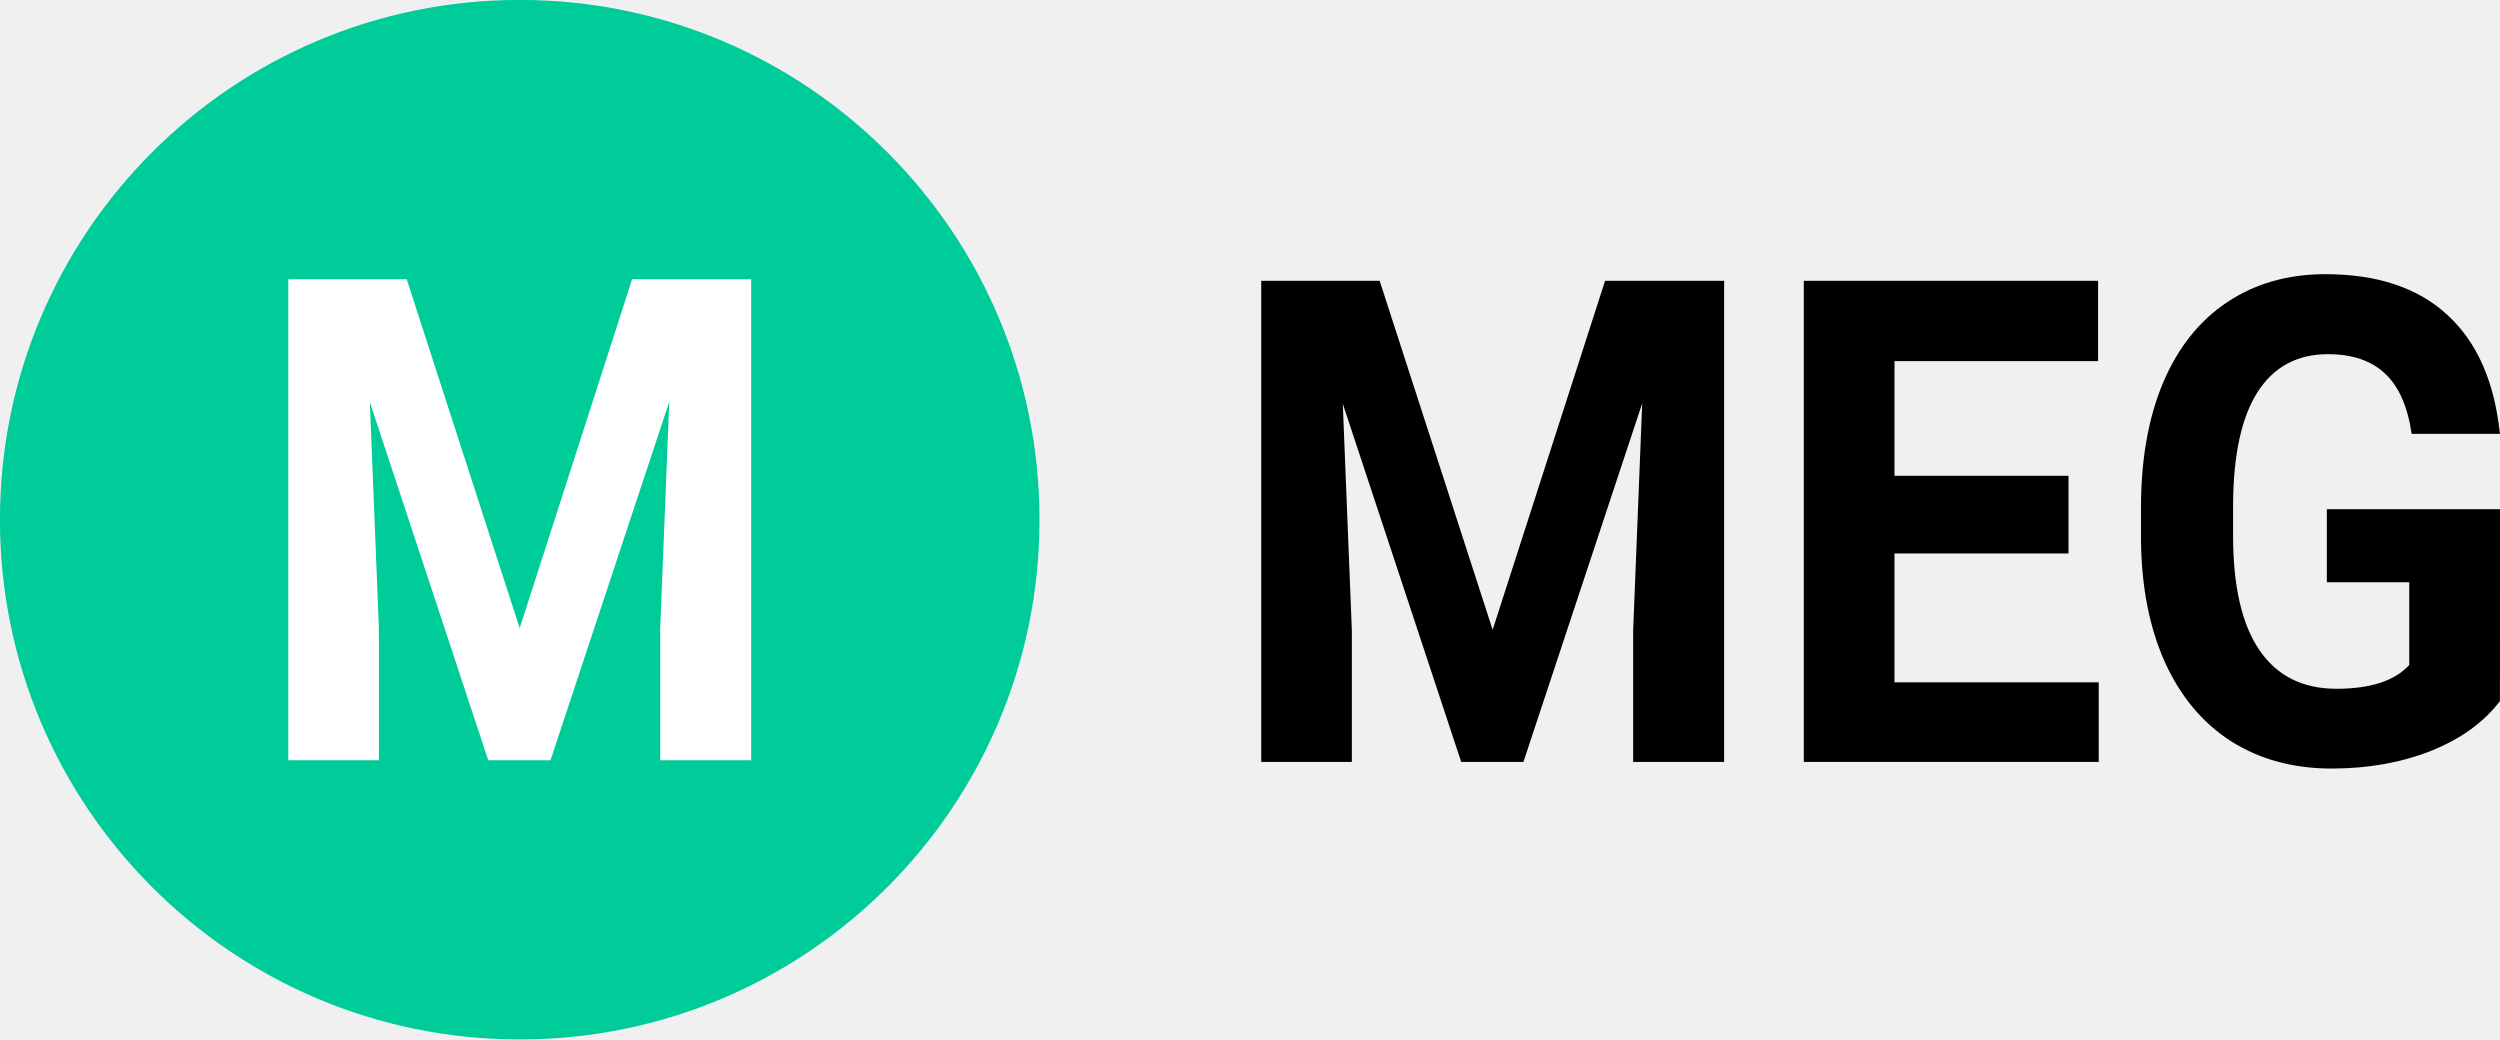
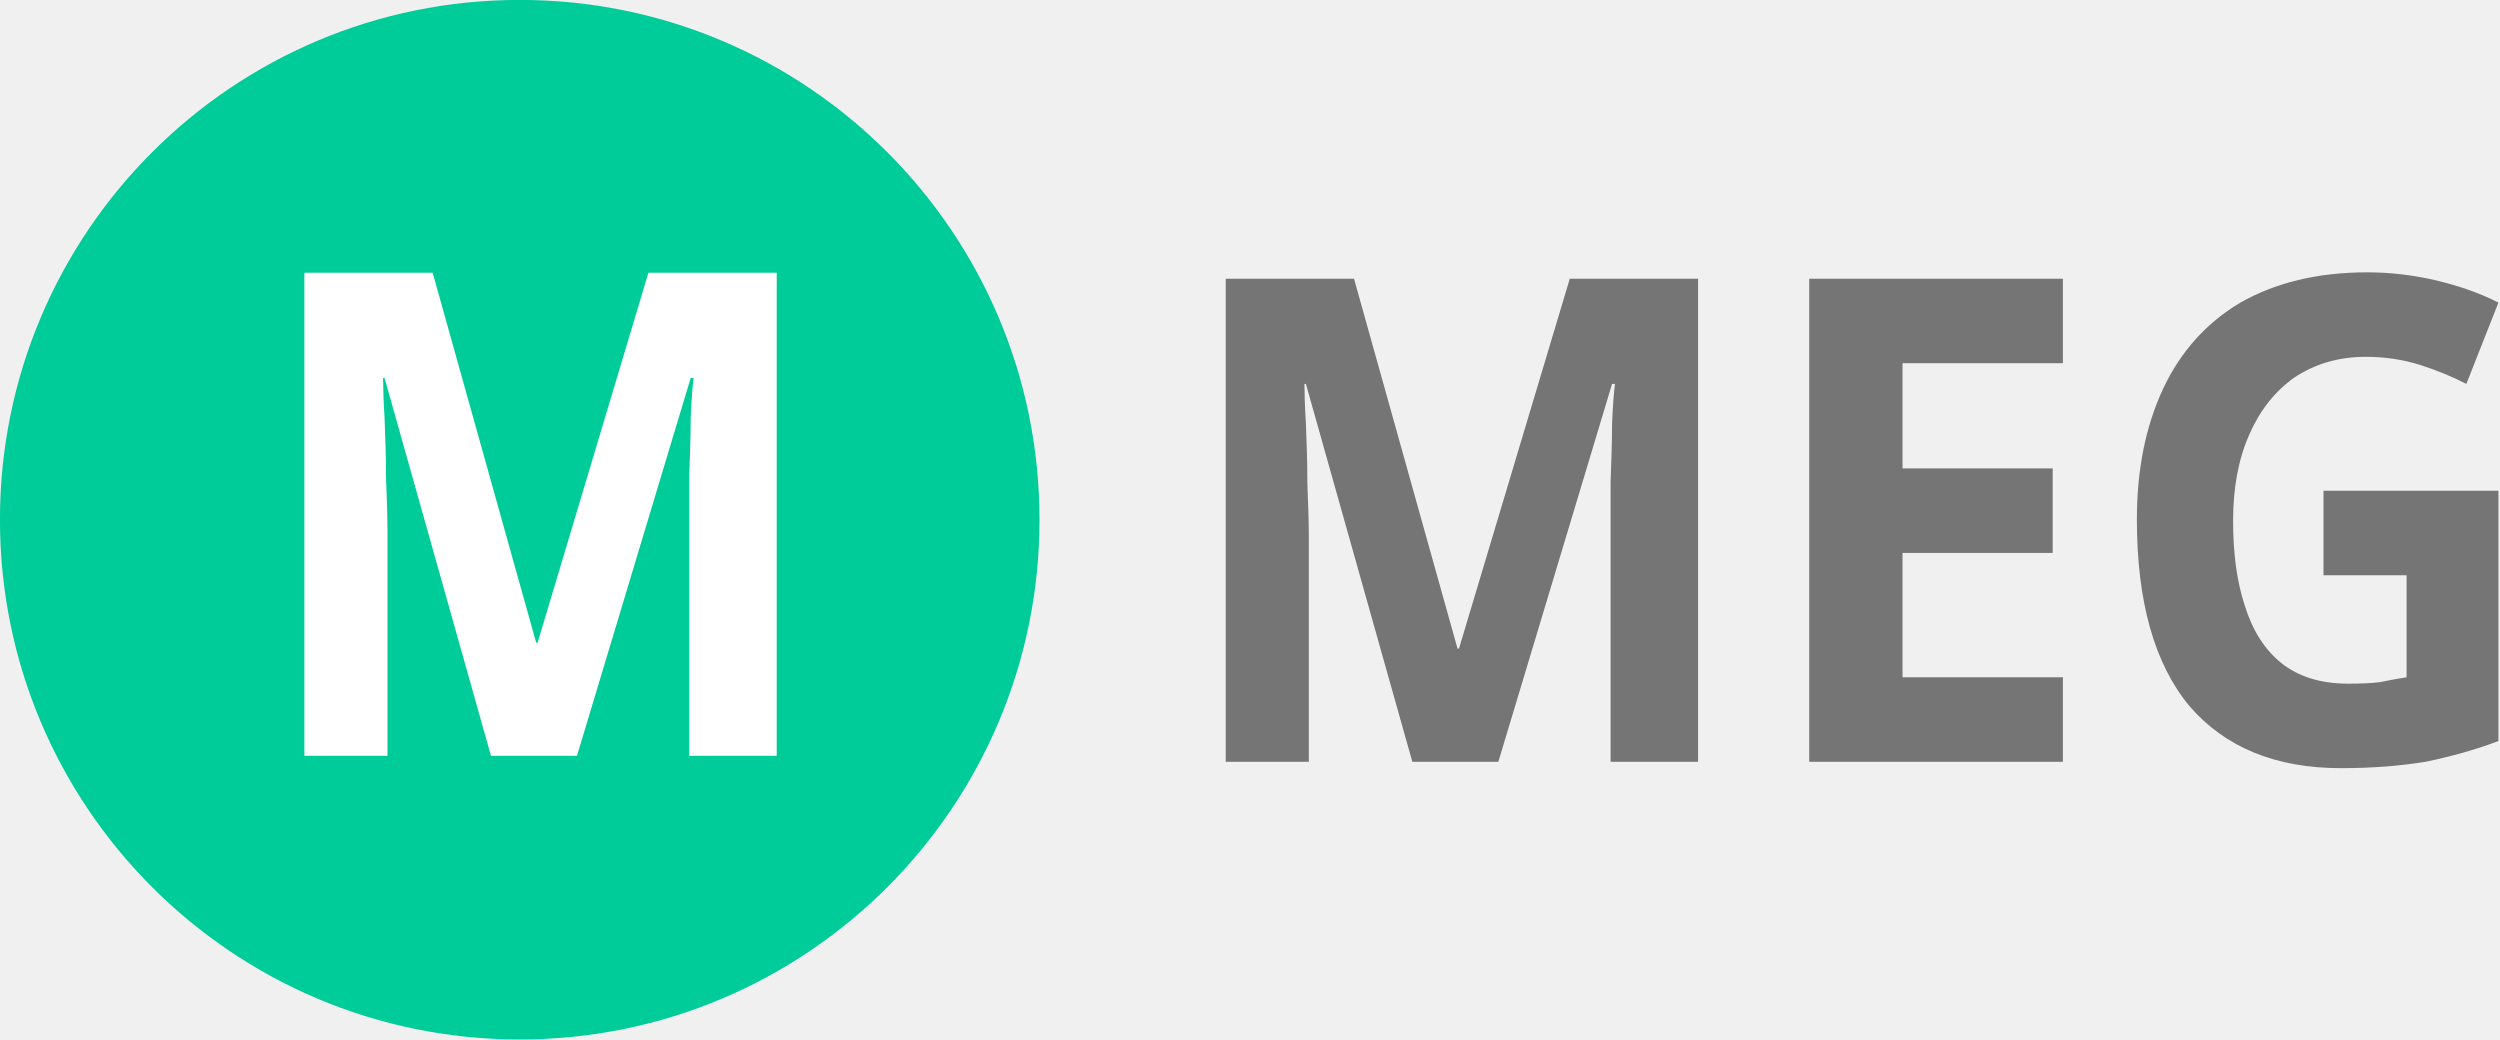
- <svg xmlns="http://www.w3.org/2000/svg" width="25.622mm" height="10.653mm" viewBox="0 0 25.622 10.653" version="1.1" id="svg8">
-   <defs id="defs2" />
-   <g id="layer1" transform="translate(-74.17097,-100.323)">
-     <g transform="translate(38.6525,26.06619)" id="layer1-1">
-       <path style="opacity:1;fill:#00cc99;fill-opacity:1;stroke:none;stroke-width:0.253;stroke-opacity:1" d="m 46.172,79.583 a 5.327,5.327 0 0 1 -5.327,5.327 5.327,5.327 0 0 1 -5.327,-5.327 5.327,5.327 0 0 1 5.327,-5.327 5.327,5.327 0 0 1 5.327,5.327 z" id="path826" />
-       <g aria-label="MEG" transform="scale(0.9562349,1.045768)" style="font-style:normal;font-weight:normal;font-size:6.632px;line-height:1.25;font-family:sans-serif;letter-spacing:0px;word-spacing:0px;fill:#000000;fill-opacity:1;stroke:none;stroke-width:0.166" id="text830">
-         <path d="m 51.931,73.759 1.211,3.42 1.205,-3.42 h 1.276 v 4.715 h -0.975 v -1.289 l 0.097,-2.225 -1.273,3.514 h -0.667 l -1.269,-3.51 0.097,2.221 v 1.289 h -0.971 v -4.715 z" style="font-style:normal;font-variant:normal;font-weight:bold;font-stretch:normal;font-family:Roboto;-inkscape-font-specification:'Roboto Bold';stroke-width:0.166" id="path875" />
-         <path d="M 59.314,76.431 H 57.449 v 1.263 h 2.189 v 0.78 h -3.161 v -4.715 h 3.154 v 0.787 H 57.449 v 1.124 h 1.865 z" style="font-style:normal;font-variant:normal;font-weight:bold;font-stretch:normal;font-family:Roboto;-inkscape-font-specification:'Roboto Bold';stroke-width:0.166" id="path877" />
-         <path d="m 63.938,77.878 q -0.262,0.314 -0.742,0.489 -0.479,0.172 -1.062,0.172 -0.612,0 -1.075,-0.266 -0.46,-0.269 -0.712,-0.777 -0.249,-0.508 -0.256,-1.195 v -0.321 q 0,-0.706 0.236,-1.221 0.24,-0.518 0.687,-0.79 0.45,-0.275 1.052,-0.275 0.839,0 1.312,0.402 0.473,0.398 0.56,1.163 h -0.946 q -0.065,-0.405 -0.288,-0.593 -0.22,-0.188 -0.609,-0.188 -0.495,0 -0.755,0.372 -0.259,0.372 -0.262,1.107 v 0.301 q 0,0.742 0.282,1.12 0.282,0.379 0.826,0.379 0.547,0 0.78,-0.233 V 76.713 H 62.083 v -0.716 h 1.856 z" style="font-style:normal;font-variant:normal;font-weight:bold;font-stretch:normal;font-family:Roboto;-inkscape-font-specification:'Roboto Bold';stroke-width:0.166" id="path879" />
-       </g>
-       <g aria-label=" " style="font-style:normal;font-weight:normal;font-size:10.583px;line-height:1.25;font-family:sans-serif;letter-spacing:0px;word-spacing:0px;fill:#000000;fill-opacity:1;stroke:none;stroke-width:0.265" id="text834" />
-       <g aria-label="M" transform="scale(0.9562349,1.045768)" style="font-style:normal;font-weight:normal;font-size:6.632px;line-height:1.25;font-family:sans-serif;letter-spacing:0px;word-spacing:0px;fill:#000000;fill-opacity:1;stroke:none;stroke-width:0.166" id="text830-4">
-         <path d="m 41.503,73.743 1.211,3.42 1.205,-3.42 h 1.276 v 4.715 h -0.975 v -1.289 l 0.097,-2.225 -1.273,3.514 h -0.667 l -1.269,-3.51 0.097,2.221 v 1.289 H 40.234 V 73.743 Z" style="font-style:normal;font-variant:normal;font-weight:bold;font-stretch:normal;font-family:Roboto;-inkscape-font-specification:'Roboto Bold';fill:#ffffff;stroke-width:0.166" id="path883" />
-       </g>
-     </g>
+ <svg xmlns="http://www.w3.org/2000/svg" xmlns:ns1="http://www.openswatchbook.org/uri/2009/osb" width="25.622mm" height="10.653mm" viewBox="0 0 25.622 10.653" version="1.1" id="svg8">
+   <defs id="defs2">
+     <linearGradient id="linearGradient9958" ns1:paint="solid">
+       <stop style="stop-color:#000000;stop-opacity:1;" offset="0" id="stop9956" />
+     </linearGradient>
+     <linearGradient id="linearGradient9916" ns1:paint="solid">
+       <stop style="stop-color:#070000;stop-opacity:1;" offset="0" id="stop9914" />
+     </linearGradient>
+   </defs>
+   <g id="layer1" transform="translate(-35.51846,-74.25678)">
+     <circle style="opacity:1;fill:#00cc99;fill-opacity:1;stroke:none;stroke-width:0.253;stroke-opacity:1" id="path826" cx="40.845" cy="79.583" r="5.327" />
+     <text xml:space="preserve" style="font-style:normal;font-weight:normal;font-size:6.632px;line-height:1.25;font-family:sans-serif;letter-spacing:0px;word-spacing:0px;fill:#4b4b4b;fill-opacity:1;fill-rule:nonzero;stroke:none;stroke-width:0.166;stroke-miterlimit:4;stroke-dasharray:0.166, 0.166;stroke-dashoffset:0;" x="49.687" y="78.474" id="text830" transform="scale(0.9562349,1.045768)">
+       <tspan id="tspan828" x="49.687" y="78.474" style="font-style:normal;font-variant:normal;font-weight:600;font-stretch:normal;font-family:Poppins;-inkscape-font-specification:'Poppins Semi-Bold';fill:#757575;fill-opacity:1;fill-rule:nonzero;stroke-width:0.166;stroke:none;stroke-opacity:1;stroke-miterlimit:4;stroke-dasharray:0.166, 0.166;stroke-dashoffset:0">MEG</tspan>
+     </text>
+     <text xml:space="preserve" style="font-style:normal;font-weight:normal;font-size:10.583px;line-height:1.25;font-family:sans-serif;letter-spacing:0px;word-spacing:0px;fill:#000000;fill-opacity:1;stroke:none;stroke-width:0.265" x="64.067" y="76.073" id="text834">
+       <tspan id="tspan832" x="64.067" y="85.728" style="stroke-width:0.265" />
+       <tspan x="64.067" y="98.958" style="stroke-width:0.265" id="tspan836" />
+     </text>
+     <text xml:space="preserve" style="font-style:normal;font-weight:normal;font-size:6.632px;line-height:1.25;font-family:sans-serif;letter-spacing:0px;word-spacing:0px;fill:#000000;fill-opacity:1;stroke:none;stroke-width:0.166" x="39.813" y="78.415" id="text830-4" transform="scale(0.9562349,1.045768)">
+       <tspan id="tspan828-5" x="39.813" y="78.415" style="font-style:normal;font-variant:normal;font-weight:600;font-stretch:normal;font-family:Poppins;-inkscape-font-specification:'Poppins Semi-Bold';fill:#ffffff;stroke-width:0.166">M</tspan>
+     </text>
  </g>
</svg>
